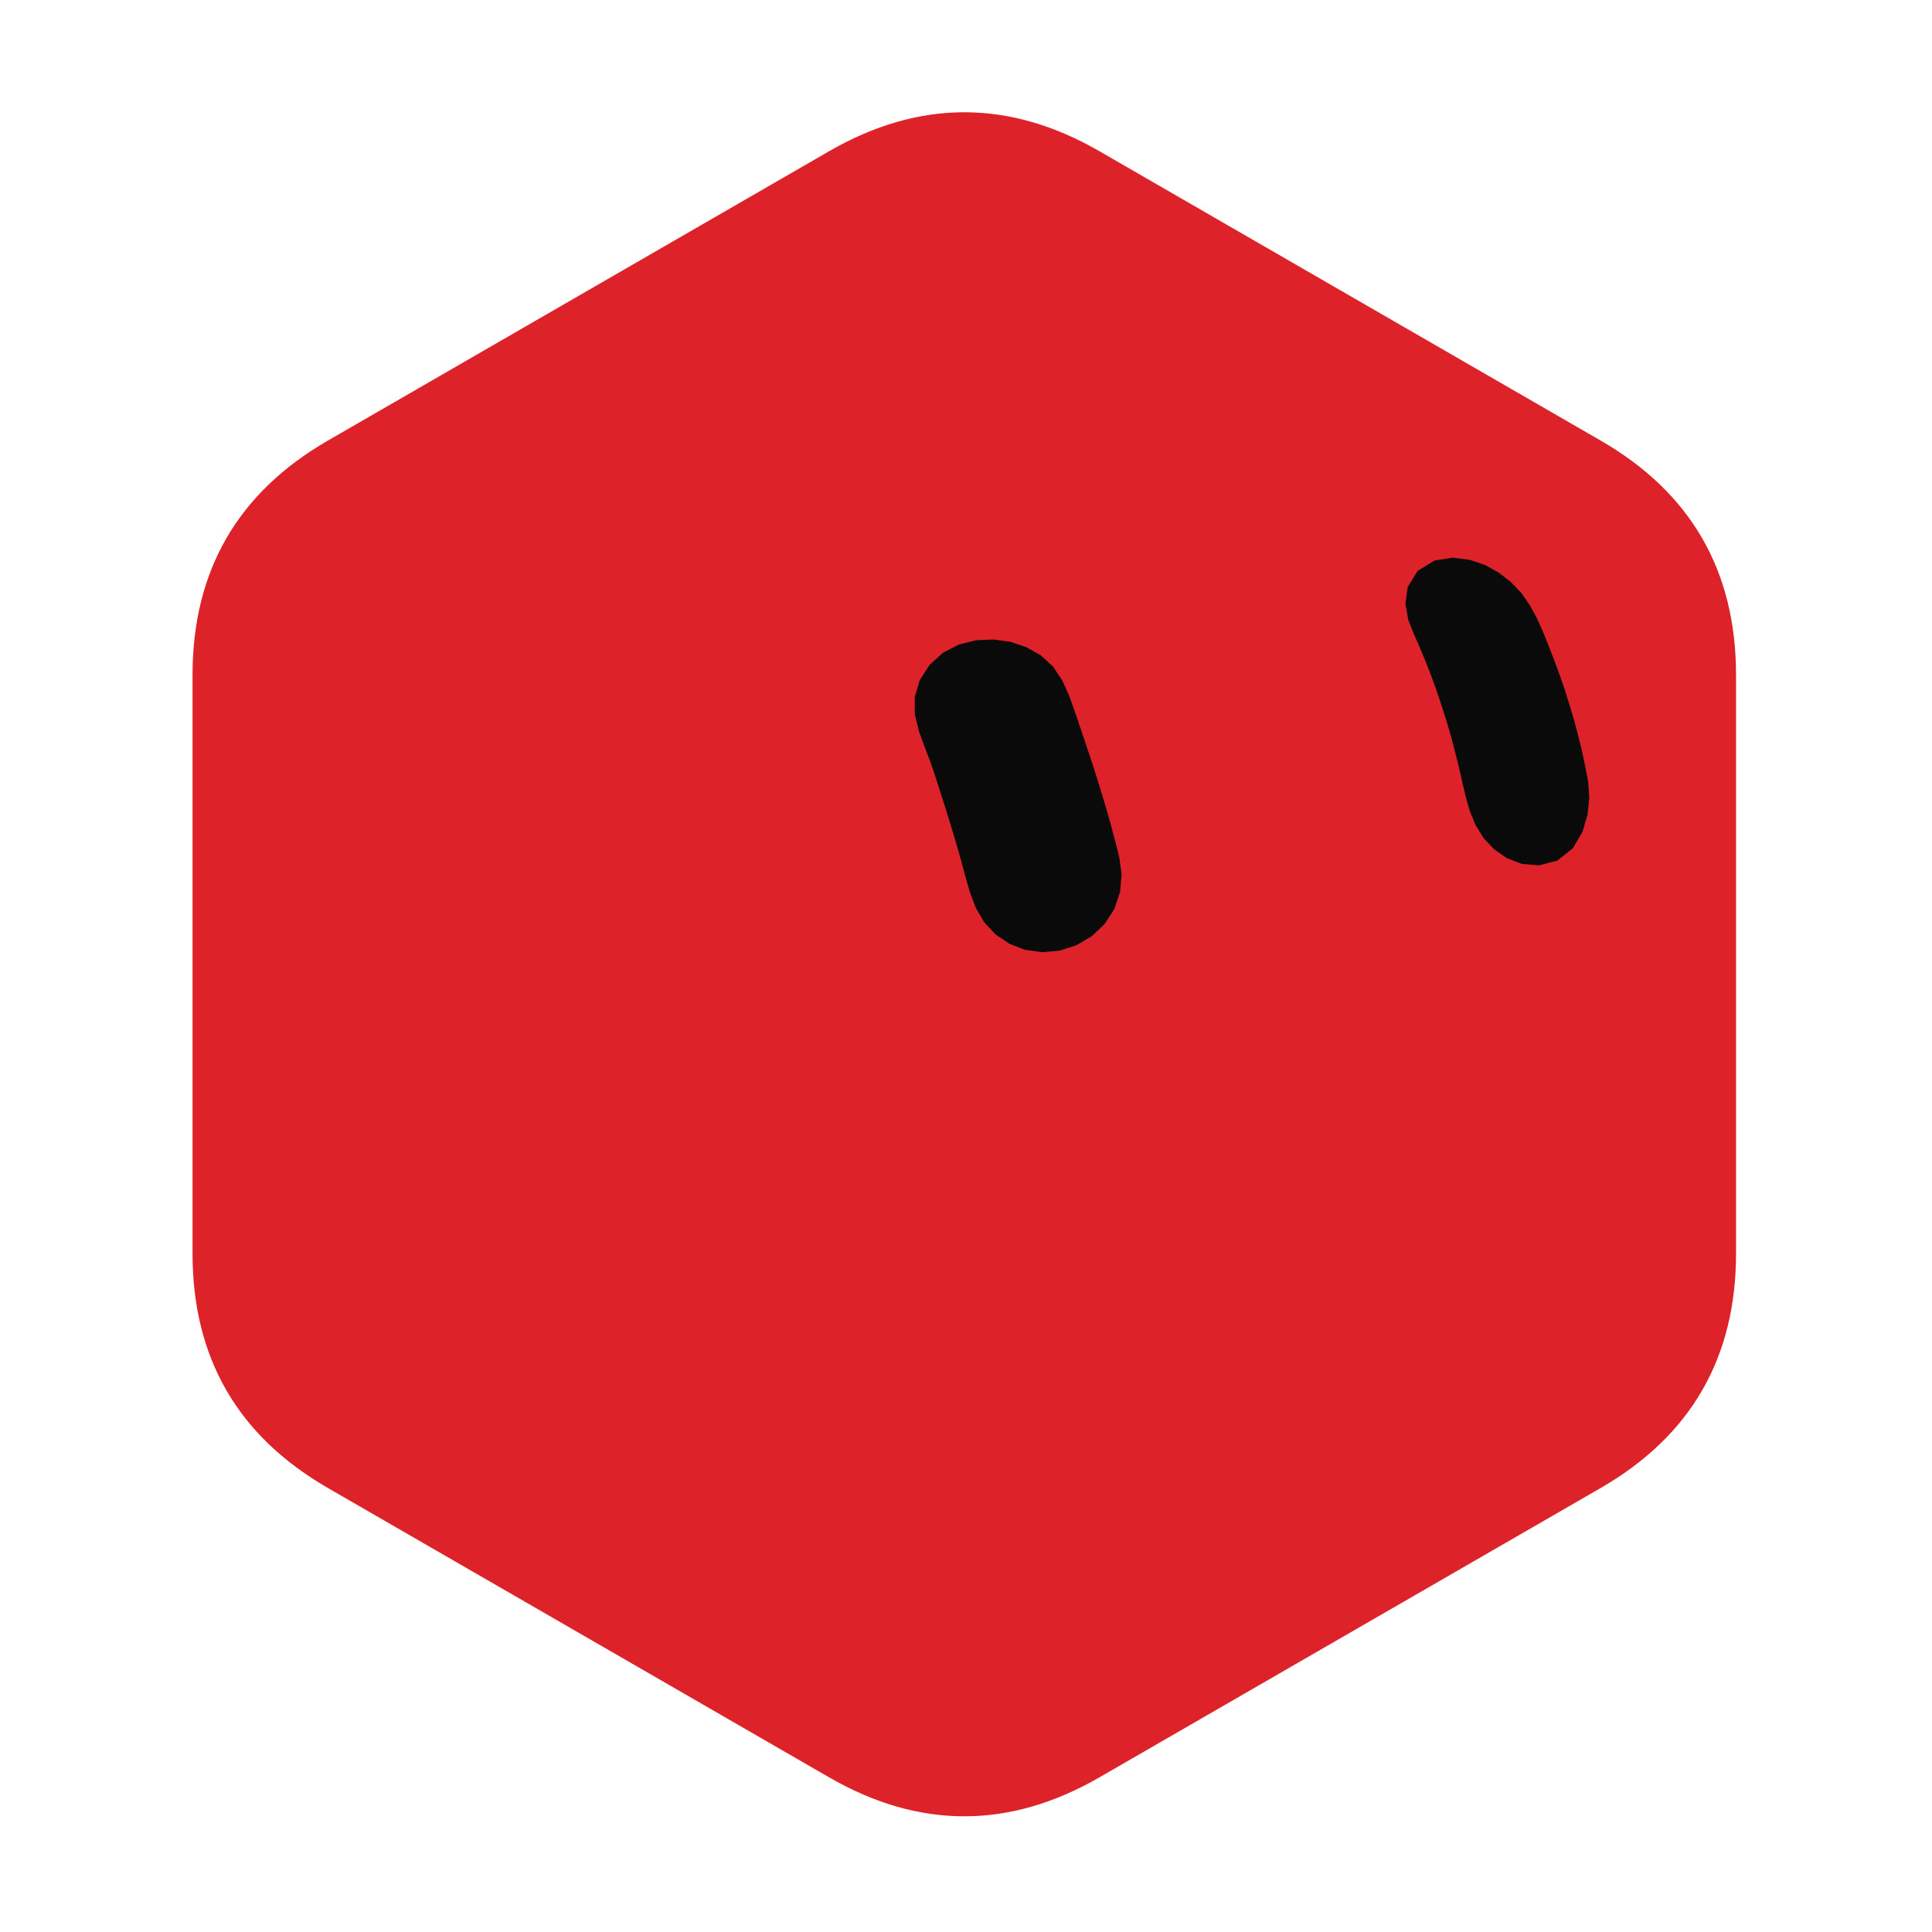
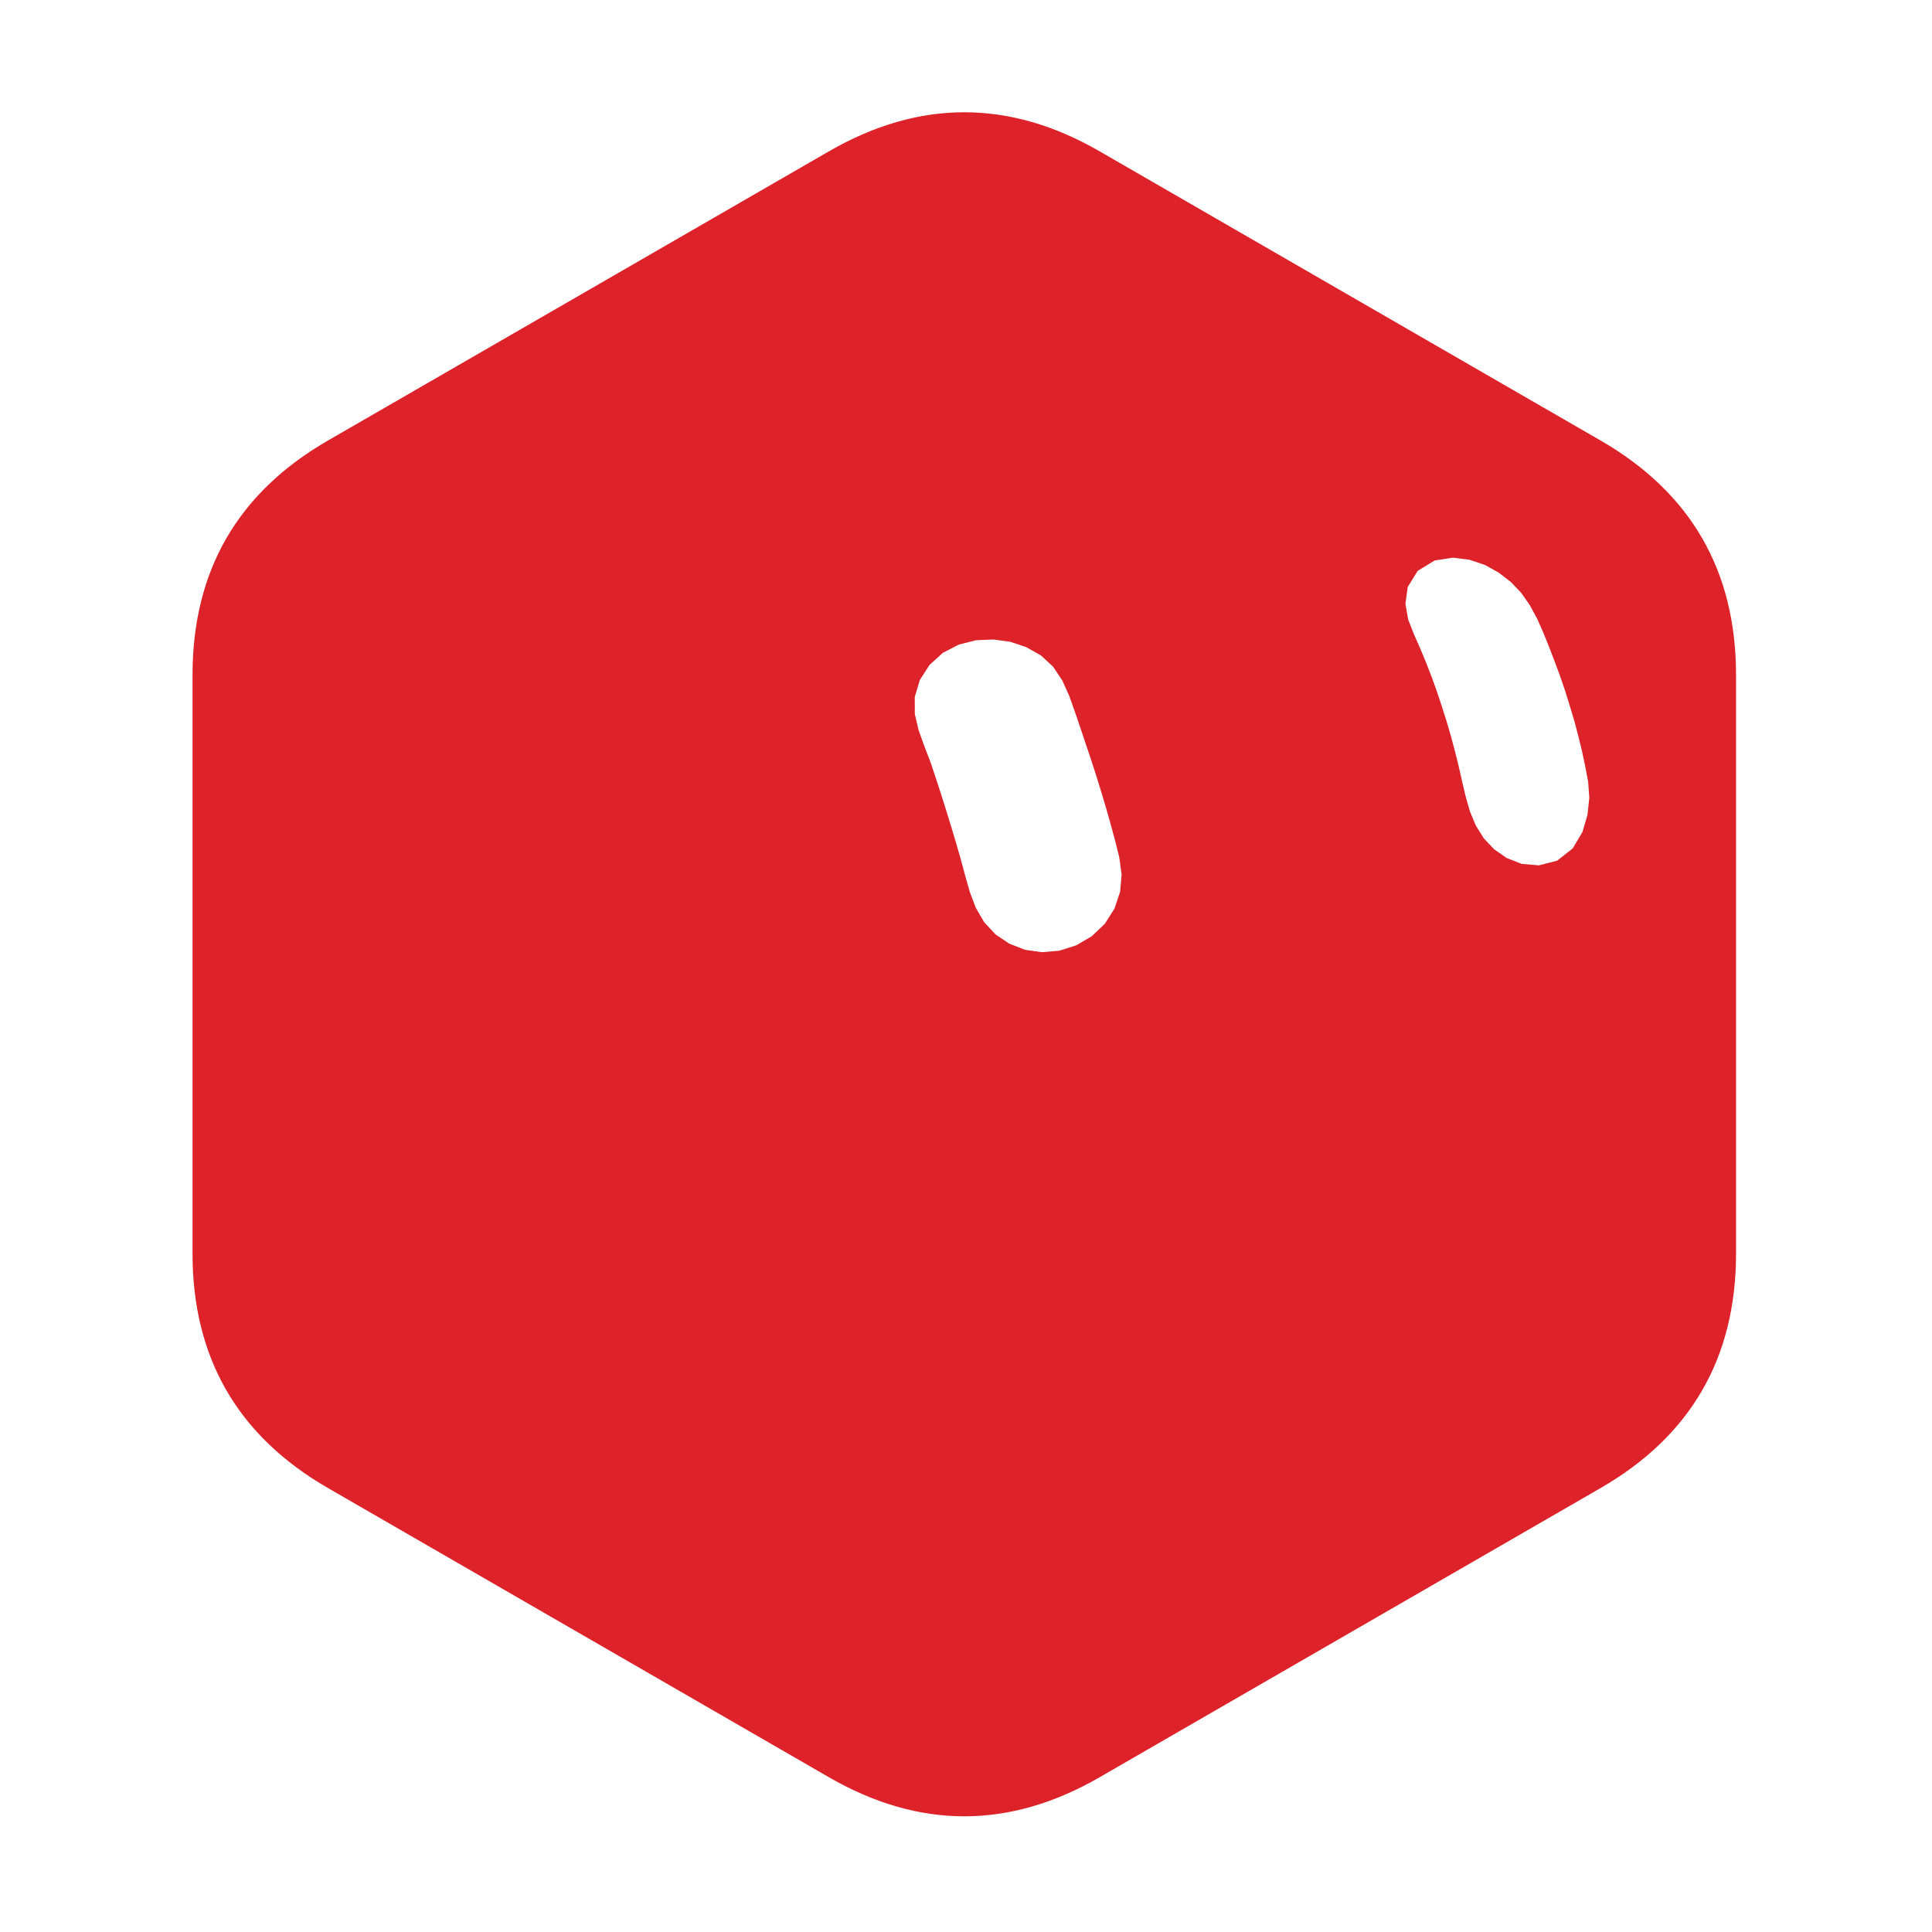
<svg xmlns="http://www.w3.org/2000/svg" width="229" height="229" viewBox="-15 -15 259 259">
  <g class="grok-bot-mark" data-official-id="hex" data-picker-shape="hexagon">
-     <path class="grok-bot-mark__head" fill="#DD2229" d="M217.73 153.04Q217.73 174 199.58 184.48L132.42 223.25Q114.27 233.73 96.12 223.25L28.96 184.48Q10.81 174 10.81 153.04L10.81 75.5Q10.81 54.54 28.96 44.06L96.12 5.29Q114.27 -5.19 132.42 5.29L199.58 44.06Q217.73 54.54 217.73 75.5Z" />
-     <path class="grok-bot-mark__eye grok-bot-mark__eye--left" fill="#0A0A0A" d="M118.17 70.73L120.45 71.04L122.59 71.76L124.55 72.87L126.18 74.38L127.42 76.24L128.34 78.29L129.10 80.42L129.83 82.57L130.55 84.72L131.27 86.86L131.97 89.02L132.64 91.19L133.29 93.36L133.91 95.55L134.50 97.74L135.05 99.95L135.36 102.23L135.16 104.55L134.41 106.80L133.11 108.84L131.36 110.51L129.28 111.73L127.01 112.45L124.68 112.65L122.41 112.33L120.31 111.51L118.45 110.26L116.93 108.62L115.81 106.69L115.01 104.57L114.39 102.39L113.80 100.19L113.17 98.01L112.52 95.84L111.85 93.66L111.17 91.51L110.47 89.35L109.75 87.20L108.94 85.09L108.17 82.96L107.64 80.75L107.63 78.44L108.31 76.16L109.61 74.14L111.41 72.51L113.54 71.41L115.84 70.83Z" />
-     <path class="grok-bot-mark__eye grok-bot-mark__eye--right" fill="#0A0A0A" d="M179.77 59.76L182.04 60.05L184.10 60.75L185.92 61.77L187.55 63.03L188.95 64.50L190.10 66.16L191.07 67.95L191.90 69.82L192.67 71.74L193.41 73.66L194.13 75.60L194.80 77.56L195.42 79.55L196.02 81.54L196.56 83.57L197.06 85.61L197.50 87.67L197.90 89.77L198.06 91.94L197.82 94.21L197.15 96.51L195.85 98.72L193.75 100.38L191.30 101.01L189.00 100.81L186.99 100.03L185.30 98.85L183.91 97.38L182.84 95.66L182.05 93.76L181.48 91.76L181.00 89.71L180.53 87.64L180.02 85.60L179.48 83.58L178.89 81.58L178.26 79.60L177.60 77.62L176.90 75.68L176.15 73.76L175.36 71.86L174.53 69.98L173.78 68.06L173.41 65.97L173.71 63.70L175.05 61.53L177.32 60.14Z" />
+     <path class="grok-bot-mark__compound" fill="#DD2229" fill-rule="evenodd" d="M217.73 153.04Q217.73 174 199.58 184.48L132.42 223.25Q114.27 233.73 96.12 223.25L28.96 184.48Q10.81 174 10.81 153.04L10.81 75.5Q10.81 54.54 28.96 44.06L96.12 5.29Q114.27 -5.19 132.42 5.29L199.58 44.06Q217.73 54.54 217.73 75.5Z M118.17 70.73L120.45 71.04L122.59 71.76L124.55 72.87L126.18 74.38L127.42 76.24L128.34 78.29L129.10 80.42L129.83 82.57L130.55 84.72L131.27 86.86L131.97 89.02L132.64 91.19L133.29 93.36L133.91 95.55L134.50 97.74L135.05 99.95L135.36 102.23L135.16 104.55L134.41 106.80L133.11 108.84L131.36 110.51L129.28 111.73L127.01 112.45L124.68 112.65L122.41 112.33L120.31 111.51L118.45 110.26L116.93 108.62L115.81 106.69L115.01 104.57L114.39 102.39L113.80 100.19L113.17 98.01L112.52 95.84L111.85 93.66L111.17 91.51L110.47 89.35L109.75 87.20L108.94 85.09L108.17 82.96L107.64 80.75L107.63 78.44L108.31 76.16L109.61 74.14L111.41 72.51L113.54 71.41L115.84 70.83Z M179.77 59.76L182.04 60.05L184.10 60.75L185.92 61.77L187.55 63.03L188.95 64.50L190.10 66.16L191.07 67.95L191.90 69.82L192.67 71.74L193.41 73.66L194.13 75.60L194.80 77.56L195.42 79.55L196.02 81.54L196.56 83.57L197.06 85.61L197.50 87.67L197.90 89.77L198.06 91.94L197.82 94.21L197.15 96.51L195.85 98.72L193.75 100.38L191.30 101.01L189.00 100.81L186.99 100.03L185.30 98.85L183.91 97.38L182.84 95.66L182.05 93.76L181.48 91.76L181.00 89.71L180.53 87.64L180.02 85.60L179.48 83.58L178.89 81.58L178.26 79.60L177.60 77.62L176.90 75.68L176.15 73.76L175.36 71.86L174.53 69.98L173.78 68.06L173.41 65.97L173.71 63.70L175.05 61.53L177.32 60.14Z" />
  </g>
</svg>
